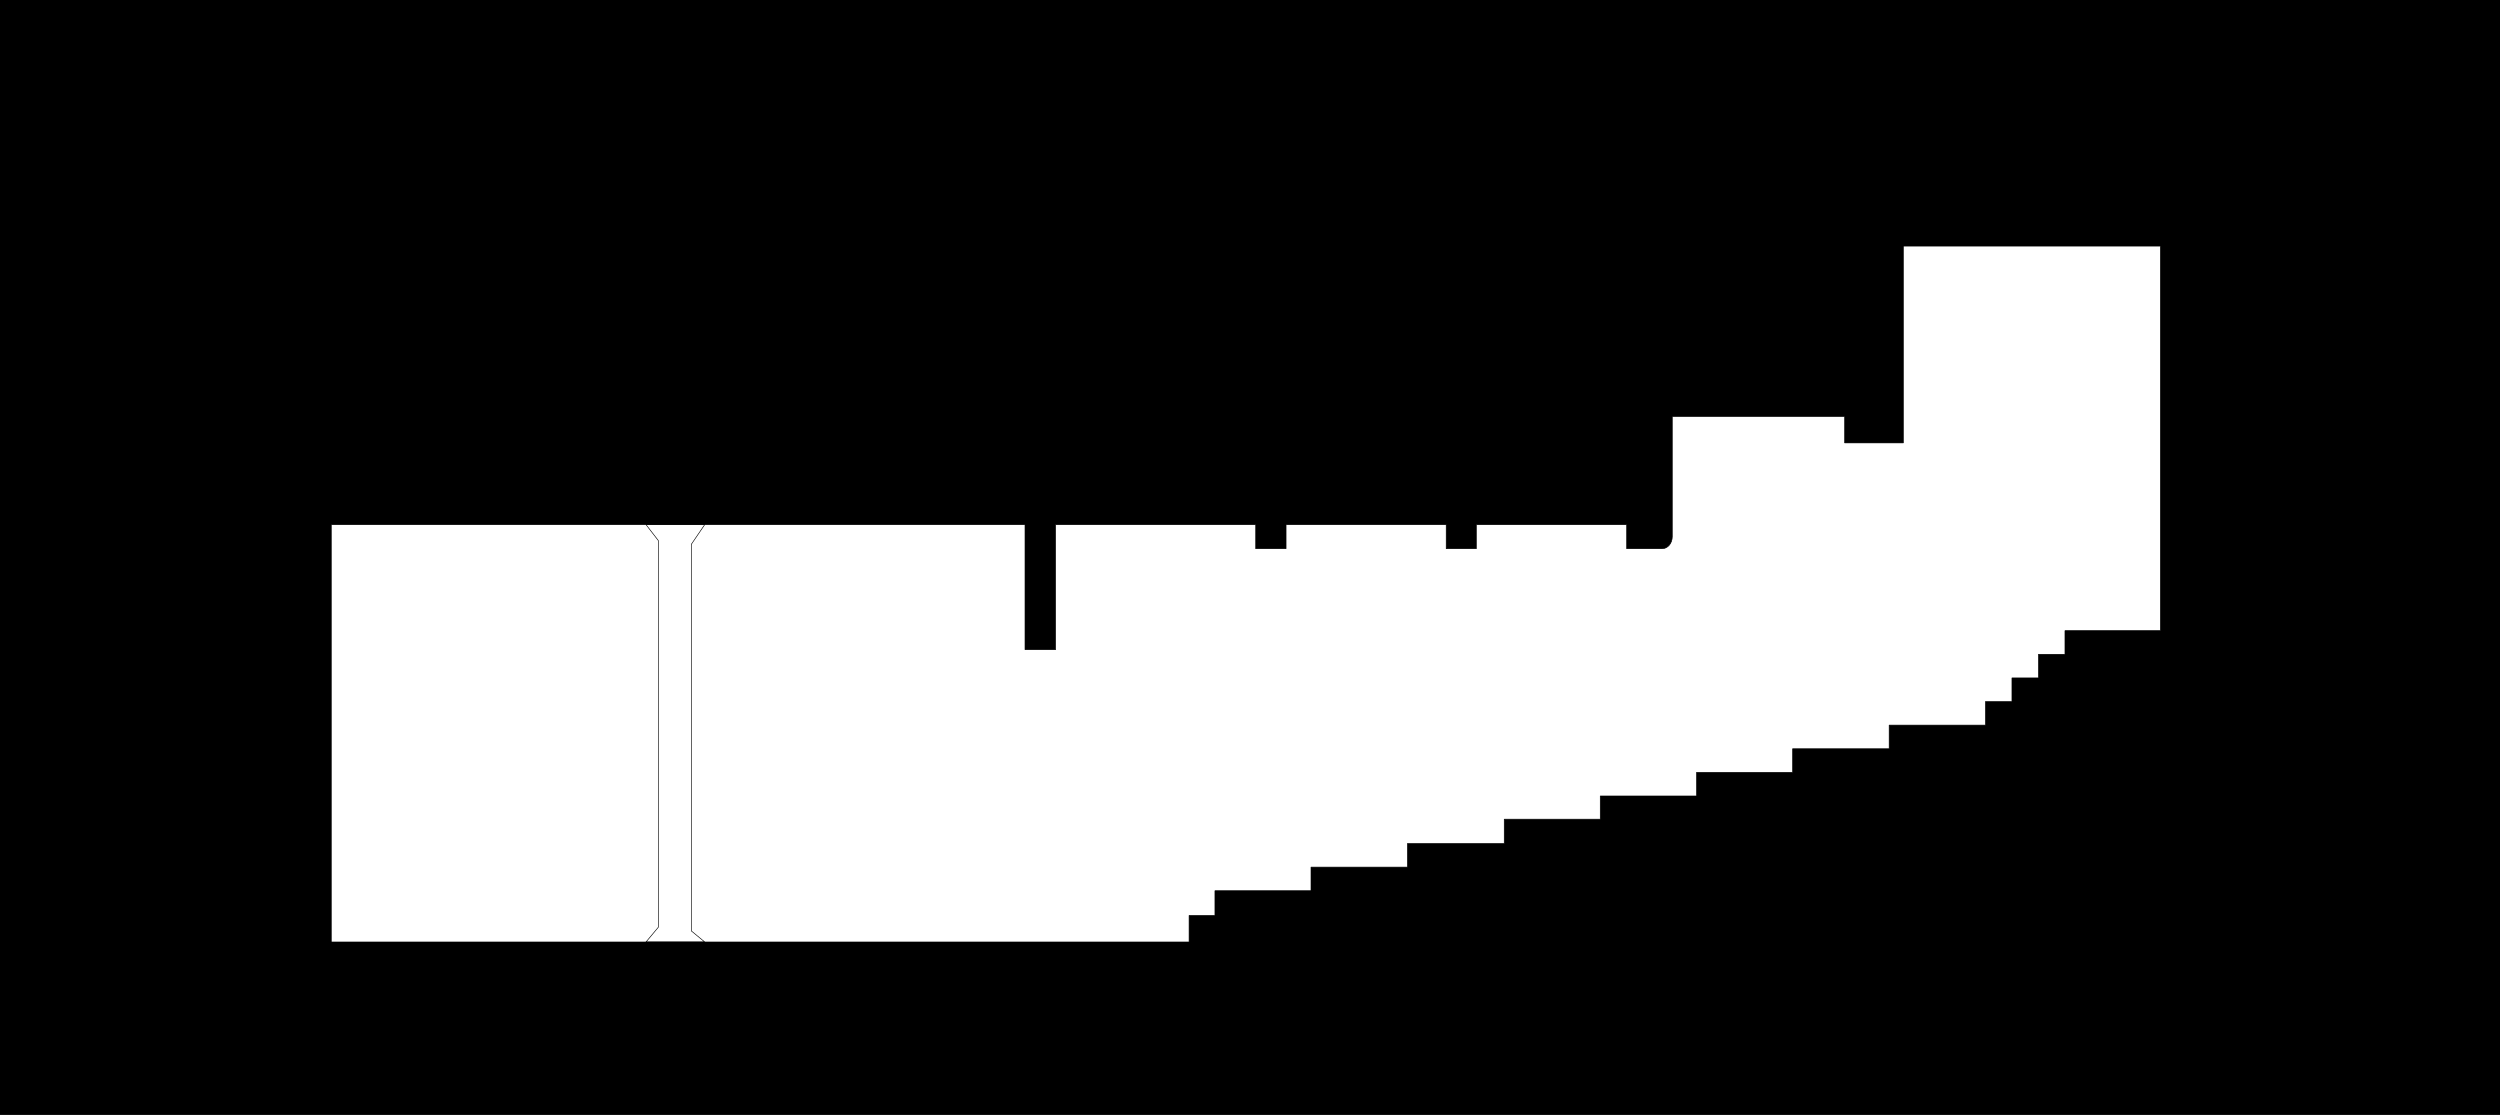
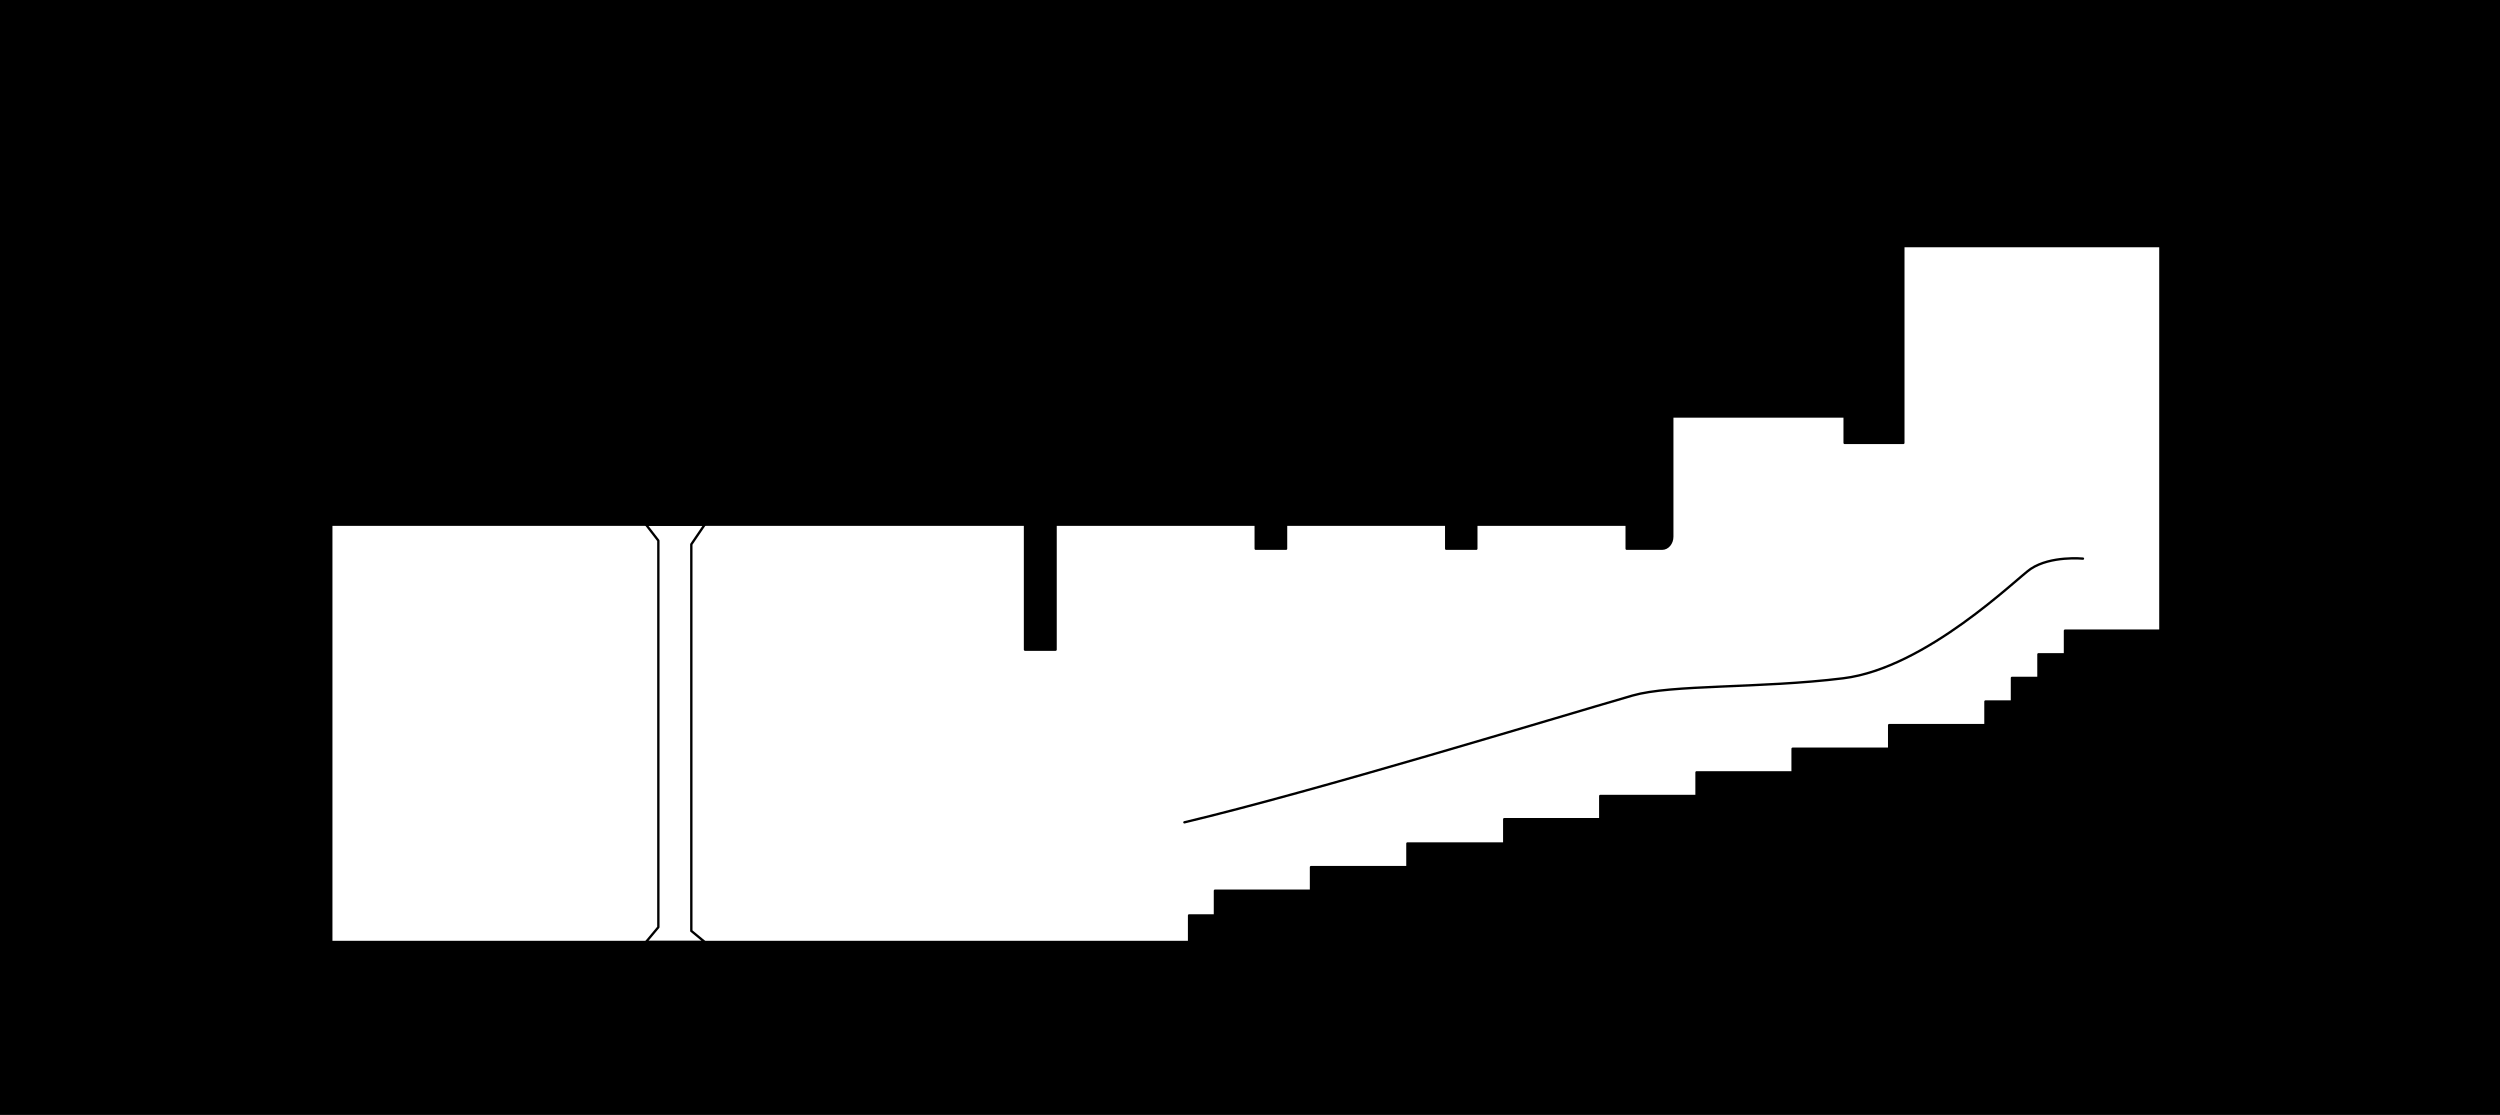
<svg xmlns="http://www.w3.org/2000/svg" id="Layer_1" data-name="Layer 1" viewBox="0 0 1058.67 472.14">
  <defs>
    <style>
-       .cls-1{fill:#000;}.cls-2,.cls-3{fill:none;stroke:#000;stroke-linecap:round;stroke-linejoin:round;}.cls-2{stroke-width:0.26px;}.cls-3{stroke-width:0.26px;}
+       .cls-1{fill:#000;}.cls-2,.cls-3{fill:none;stroke:#000;stroke-linecap:round;stroke-linejoin:round;}.cls-2{stroke-width:1px;}.cls-3{stroke-width:1px;}
    </style>
  </defs>
  <path class="cls-1" d="M0,0V472.14H1058.67V0ZM914.86,267.07H874.45v10H863.22v10H852v10H840.78v10H800v10H759.11v10H718.43v10H677.66V346.9H637v10.29H596v10H555.17v10H514.49v10.46H503.54v11.26H140.28V222.18H434.06v52.93H447V222.18h84.76v10.18H544.6V222.18h67.82v10.18h12.75V222.18h63.68v10.18h15c2.37,0,4.3-2.28,4.3-5.09V176.36h73v11.2H806V104.2H914.86Z" />
  <path class="cls-2" d="M914.86,267.07H874.45v10H863.22v10H852v10H840.78v10H800v10H759.11v10H718.43v10H677.66V346.9H637v10.29H596v10H555.17v10H514.49v10.46H503.54v11.26H140.28V222.18H434.06v52.93H447V222.18h84.76v10.18H544.6V222.18h67.82v10.18h12.75V222.18h63.68v10.18h15c2.37,0,4.3-2.28,4.3-5.09V176.36h73v11.2H806V104.2H914.86Z" />
  <polygon class="cls-3" points="292.75 230.5 298.41 222.18 293.19 222.18 293.19 222.18 278.79 222.18 278.79 222.18 273.57 222.18 278.79 228.93 278.79 392.64 273.57 398.89 282.02 398.89 282.02 398.89 289.96 398.89 289.96 398.89 298.41 398.89 292.75 394.21 292.75 230.5" />
+   <path class="cls-3" d="M882.06,236.56s-13.61-1.33-22.11,4.34c-5.78,3.84-44.24,42-79.39,46.33-35.53,4.38-72.74,2.54-89.31,7.33-33.46,9.67-133.83,40.34-189.69,53.67" />
</svg>
